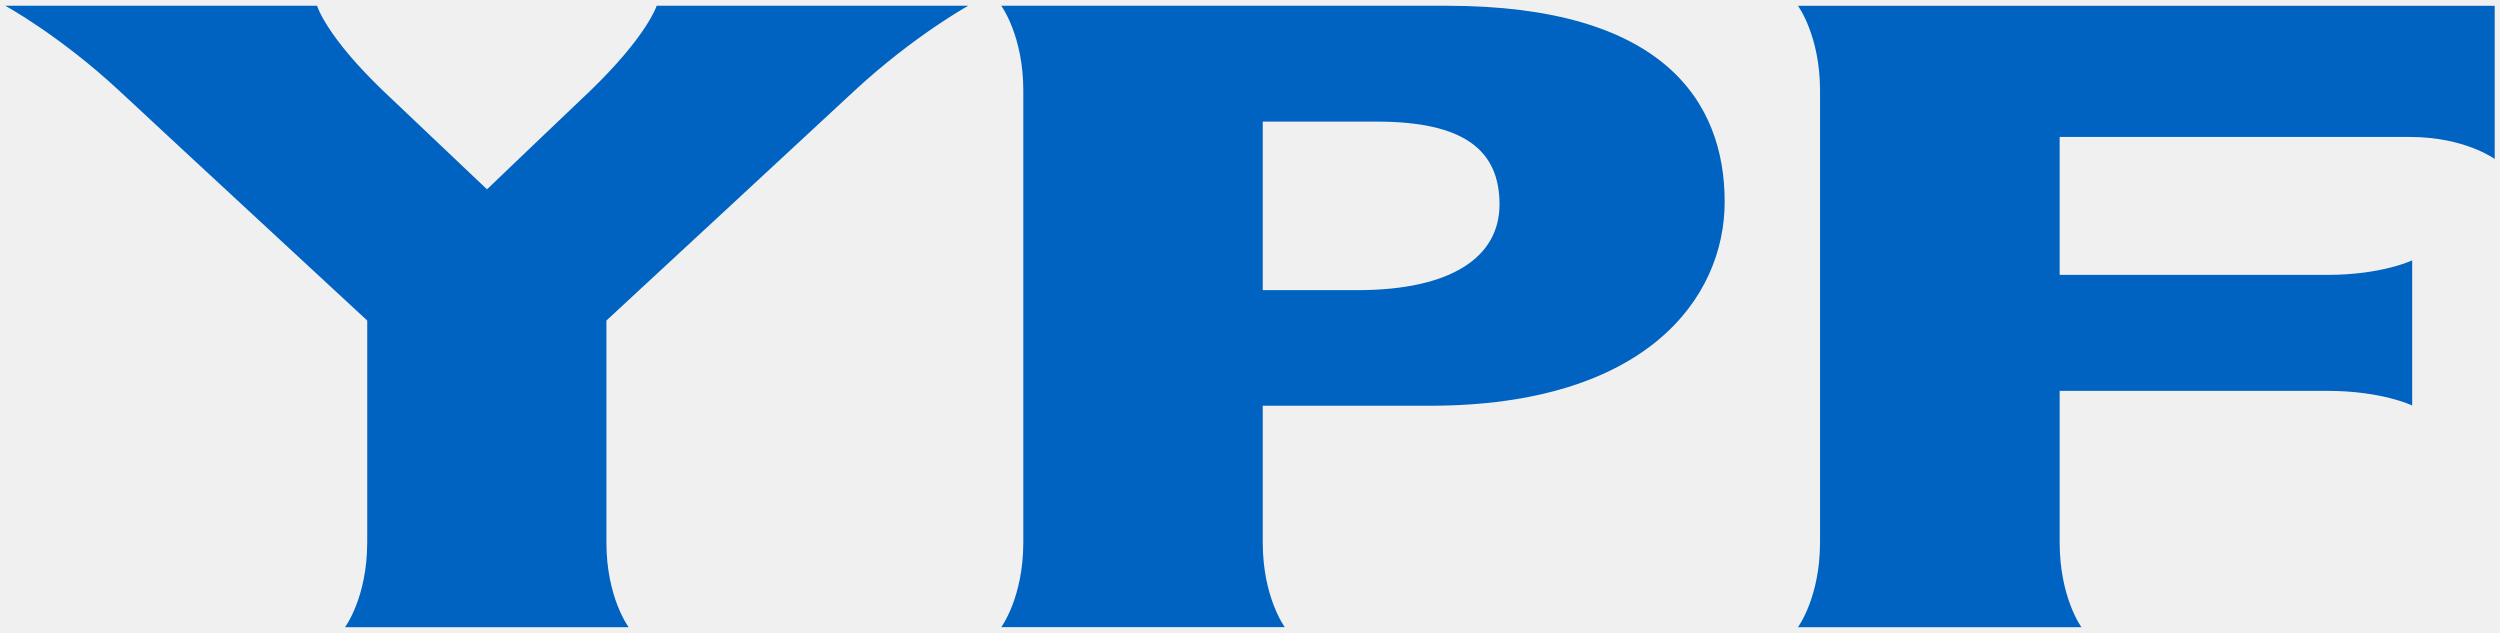
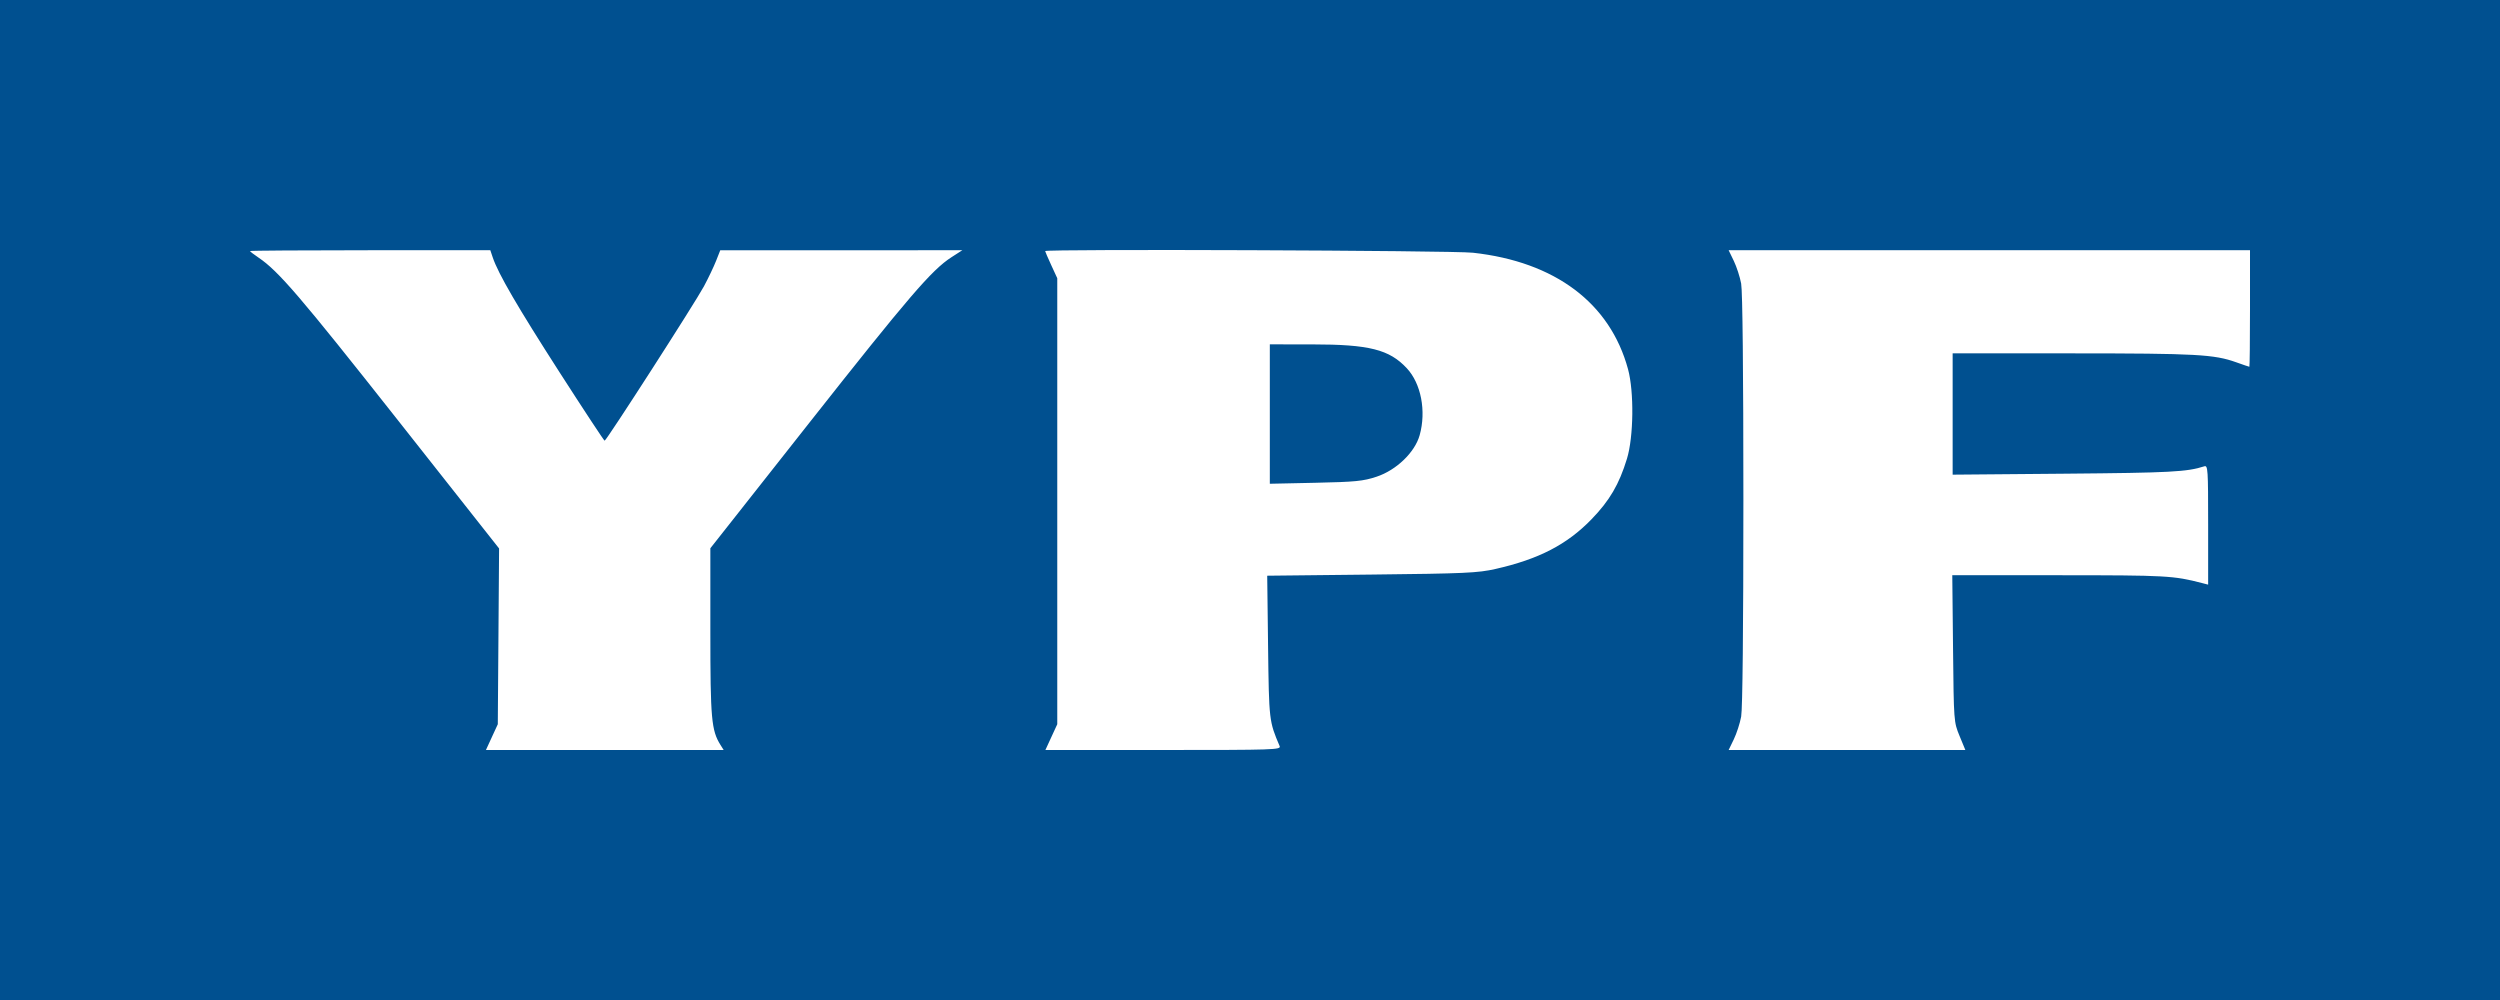
- <svg xmlns="http://www.w3.org/2000/svg" xmlns:xlink="http://www.w3.org/1999/xlink" height="159.111" viewBox="0 0 62.725 15.855" width="628.49">
-   <symbol id="a" overflow="visible" />
-   <symbol id="b" overflow="visible" />
-   <symbol id="c" overflow="visible" />
-   <symbol id="d" overflow="visible" />
-   <symbol id="e" overflow="visible" />
-   <symbol id="f" overflow="visible" />
-   <symbol id="g" overflow="visible" />
-   <symbol id="h" overflow="visible" />
-   <g transform="matrix(.3527778 0 0 .3527778 -757.3735 -376.706)">
-     <use fill="#073859" height="100%" width="100%" x="71.138" xlink:href="#a" y="96.321" />
-     <use fill="#073859" height="100%" width="100%" x="129.818" xlink:href="#a" y="96.321" />
-     <use fill="#073859" height="100%" width="100%" x="159.146" xlink:href="#a" y="96.321" />
-     <use fill="#073859" height="100%" width="100%" x="141.817" xlink:href="#a" y="123.46" />
-     <use fill="#073859" height="100%" width="100%" x="183.121" xlink:href="#a" y="123.46" />
-     <use fill="#0fb0dc" height="100%" width="100%" x="141.818" xlink:href="#b" y="157.782" />
+ <svg xmlns="http://www.w3.org/2000/svg" viewBox="0 0 500 200" height="200" width="500" id="svg10" version="1.1">
+   <defs id="defs14" />
+   <g id="g18" transform="translate(0,143.36)">
+     <g id="g1244" transform="translate(0,-143.36)">
+       <g id="g1864">
+         <path style="fill:#005090;stroke-width:0.443" d="M 0,0 H 500 V 200 H 0 Z" id="path1246" />
+         <path style="fill:#ffffff;fill-opacity:1;stroke-width:0.444" d="m 98.372,147.423 1.187,-2.577 0.129,-17.577 0.129,-17.577 L 79.363,83.772 C 59.992,59.227 55.678,54.198 51.698,51.517 50.764,50.889 50,50.3 50,50.21 c 0,-0.09 10.814,-0.165 24.032,-0.165 h 24.032 l 0.49,1.457 c 1.087,3.234 4.962,9.894 13.341,22.932 4.846,7.54 8.91,13.708 9.031,13.707 0.352,-0.003 18.118,-27.623 19.865,-30.883 0.871,-1.625 1.961,-3.911 2.423,-5.081 l 0.84,-2.127 24.205,-0.002 24.205,-0.002 -2.179,1.404 c -3.941,2.54 -8.572,7.937 -28.51,33.218 l -19.704,24.985 v 16.731 c 0,17.383 0.209,19.709 2.03,22.608 l 0.633,1.009 H 120.96 97.185 Z m 111.894,0 1.187,-2.577 V 100.247 55.648 l -1.211,-2.631 c -0.666,-1.447 -1.211,-2.708 -1.211,-2.801 0,-0.445 81.364,-0.132 85.555,0.329 16.439,1.808 27.434,10.065 31.022,23.296 1.225,4.52 1.119,13.533 -0.212,17.89 -1.572,5.147 -3.474,8.394 -7.114,12.145 -4.891,5.04 -10.53,7.957 -19.163,9.912 -3.563,0.807 -6.077,0.921 -24.821,1.126 l -20.856,0.228 0.174,14.179 c 0.181,14.779 0.202,14.955 2.311,19.894 0.317,0.742 -0.955,0.784 -23.256,0.784 h -23.591 z m 65.03,-52.075 c 3.99,-1.324 7.682,-4.88 8.64,-8.323 1.34,-4.811 0.28,-10.318 -2.573,-13.375 -3.504,-3.754 -7.504,-4.763 -18.919,-4.772 l -8.48,-0.007 V 82.811 96.751 l 9.141,-0.196 c 7.964,-0.171 9.534,-0.326 12.191,-1.208 z m 71.462,52.523 c 0.566,-1.171 1.23,-3.216 1.474,-4.543 0.279,-1.514 0.445,-17.665 0.445,-43.305 0,-25.64 -0.166,-41.791 -0.445,-43.305 -0.245,-1.328 -0.908,-3.372 -1.474,-4.543 l -1.03,-2.129 H 397.865 450 v 11.654 c 0,6.41 -0.057,11.654 -0.125,11.654 -0.069,0 -1.254,-0.404 -2.633,-0.897 -4.419,-1.58 -7.969,-1.775 -32.594,-1.784 l -24.119,-0.009 V 82.798 94.933 l 22.577,-0.196 c 20.999,-0.182 24.277,-0.356 27.753,-1.474 0.721,-0.232 0.771,0.526 0.771,11.709 v 11.957 l -1.211,-0.315 c -5.708,-1.482 -7.127,-1.56 -28.451,-1.568 l -21.512,-0.008 0.152,14.679 c 0.152,14.664 0.154,14.682 1.307,17.481 l 1.154,2.801 h -23.67 -23.67 z" id="path1248" />
+       </g>
+     </g>
  </g>
-   <use fill="#fff" height="100%" transform="matrix(.3527778 0 0 .3527778 -736.0007 -353.9479)" width="100%" x="123.936" xlink:href="#c" y="386.397" />
-   <use fill="#009c7d" height="100%" transform="matrix(.3527778 0 0 .3527778 -488.0201 -136.5364)" width="100%" x="186.164" xlink:href="#d" y="753.543" />
-   <use fill="#009c7d" height="100%" transform="matrix(.3527778 0 0 .3527778 -488.0201 -136.5364)" width="100%" x="224.308" xlink:href="#d" y="753.543" />
-   <use fill="#009c7d" height="100%" transform="matrix(.3527778 0 0 .3527778 -488.0201 -136.5364)" width="100%" x="108.1" xlink:href="#d" y="775.943" />
-   <use fill="#009c7d" height="100%" transform="matrix(.3527778 0 0 .3527778 -488.0201 -136.5364)" width="100%" x="176.308" xlink:href="#d" y="775.943" />
-   <use fill="#009c7d" height="100%" transform="matrix(.3527778 0 0 .3527778 -488.0201 -136.5364)" width="100%" x="229.444" xlink:href="#d" y="775.943" />
-   <use fill="#fff" height="100%" transform="matrix(.3527778 0 0 .3527778 -119.1404 -39.57339)" width="100%" x="476.539" xlink:href="#e" y="465.81" />
-   <use fill="#4c5757" height="100%" transform="matrix(.3527778 0 0 .3527778 -45.22028 -37.95158)" width="100%" x="552.758" xlink:href="#f" y="754.408" />
-   <use fill="#fff" height="100%" transform="matrix(.3527778 0 0 .3527778 -34.81059 -40.97204)" width="100%" x="365.314" xlink:href="#g" y="761.561" />
-   <use height="100%" transform="matrix(.3527778 0 0 .3527778 -8.18975 23.3695)" width="100%" x="95.255" xlink:href="#h" y="460.02" />
-   <use height="100%" transform="matrix(.3527778 0 0 .3527778 -8.18975 23.3695)" width="100%" x="102.73" xlink:href="#h" y="460.02" />
-   <path d="m779.15 407.114c0-.029 0-12.249 0-12.249s-10.837-10.024-13.702-12.697c-3.291-3.051-6.278-4.678-6.278-4.678h17.212s.474 1.647 3.628 4.678c.554.533 5.752 5.455 5.752 5.455s4.642-4.446 5.7-5.44c3.153-3.046 3.665-4.693 3.665-4.693h17.199s-2.989 1.647-6.267 4.678c-.927.867-13.706 12.697-13.706 12.697v12.249c0 3.044 1.227 4.678 1.227 4.678h-15.656s1.225-1.634 1.225-4.678zm80.194 0c0-.775 0-16.785 0-24.945 0-3.031-1.219-4.678-1.219-4.678h38.46v8.457s-1.648-1.216-4.694-1.216c-2.685 0-19.32 0-19.32 0v7.614h14.766c3.031 0 4.693-.804 4.693-.804v8.014s-1.661-.809-4.693-.809c-.633 0-14.766 0-14.766 0v8.368c0 3.044 1.203 4.678 1.203 4.678h-15.65s1.219-1.634 1.219-4.678zm-30.762-13.926v-9.303h6.297c4.832 0 6.773 1.591 6.773 4.568 0 2.922-2.677 4.735-7.851 4.735zm-14.435 18.603h15.653s-1.218-1.634-1.218-4.678c0-3.05 0-7.544 0-7.544h9.212c11.946 0 16.286-5.941 16.286-11.26 0-5.531-3.392-10.819-15.344-10.819h-24.589s1.218 1.647 1.218 4.678v24.945c0 3.044-1.218 4.678-1.218 4.678z" fill="#0063c2" fill-rule="evenodd" stroke-width=".265" transform="matrix(.4545356 0 0 .4545356 -344.9377 -171.4505)" />
</svg>
